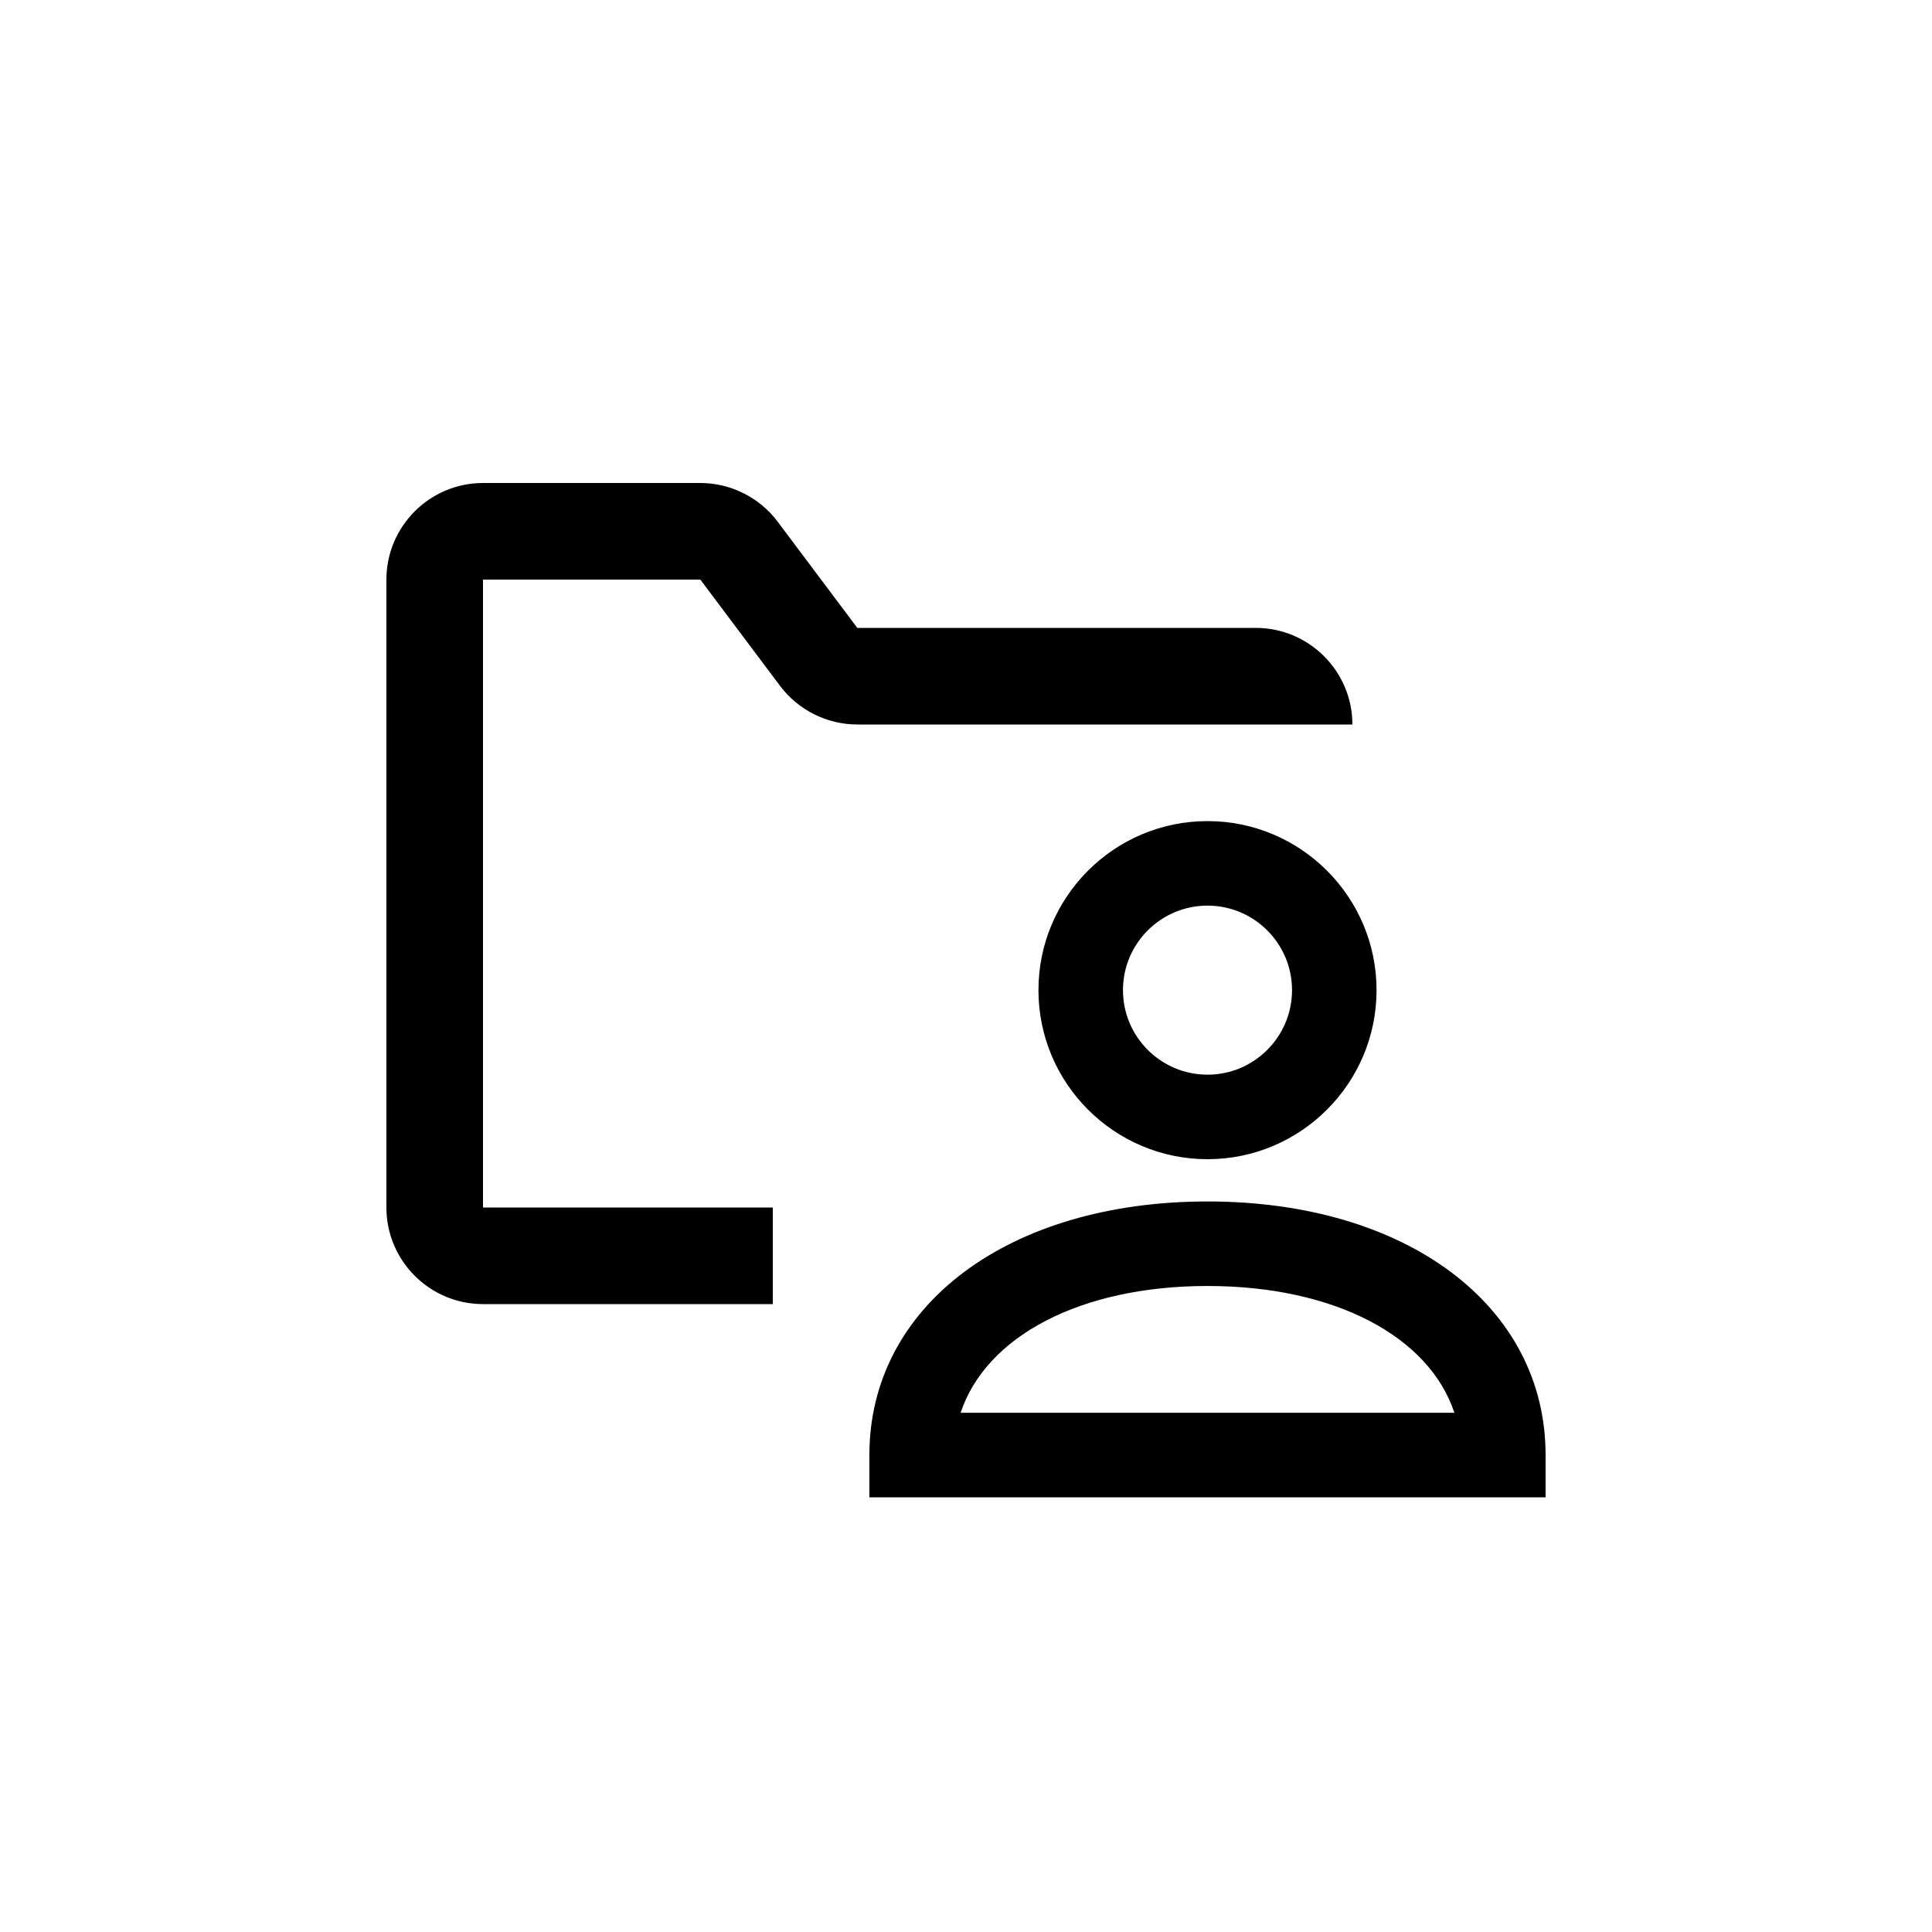
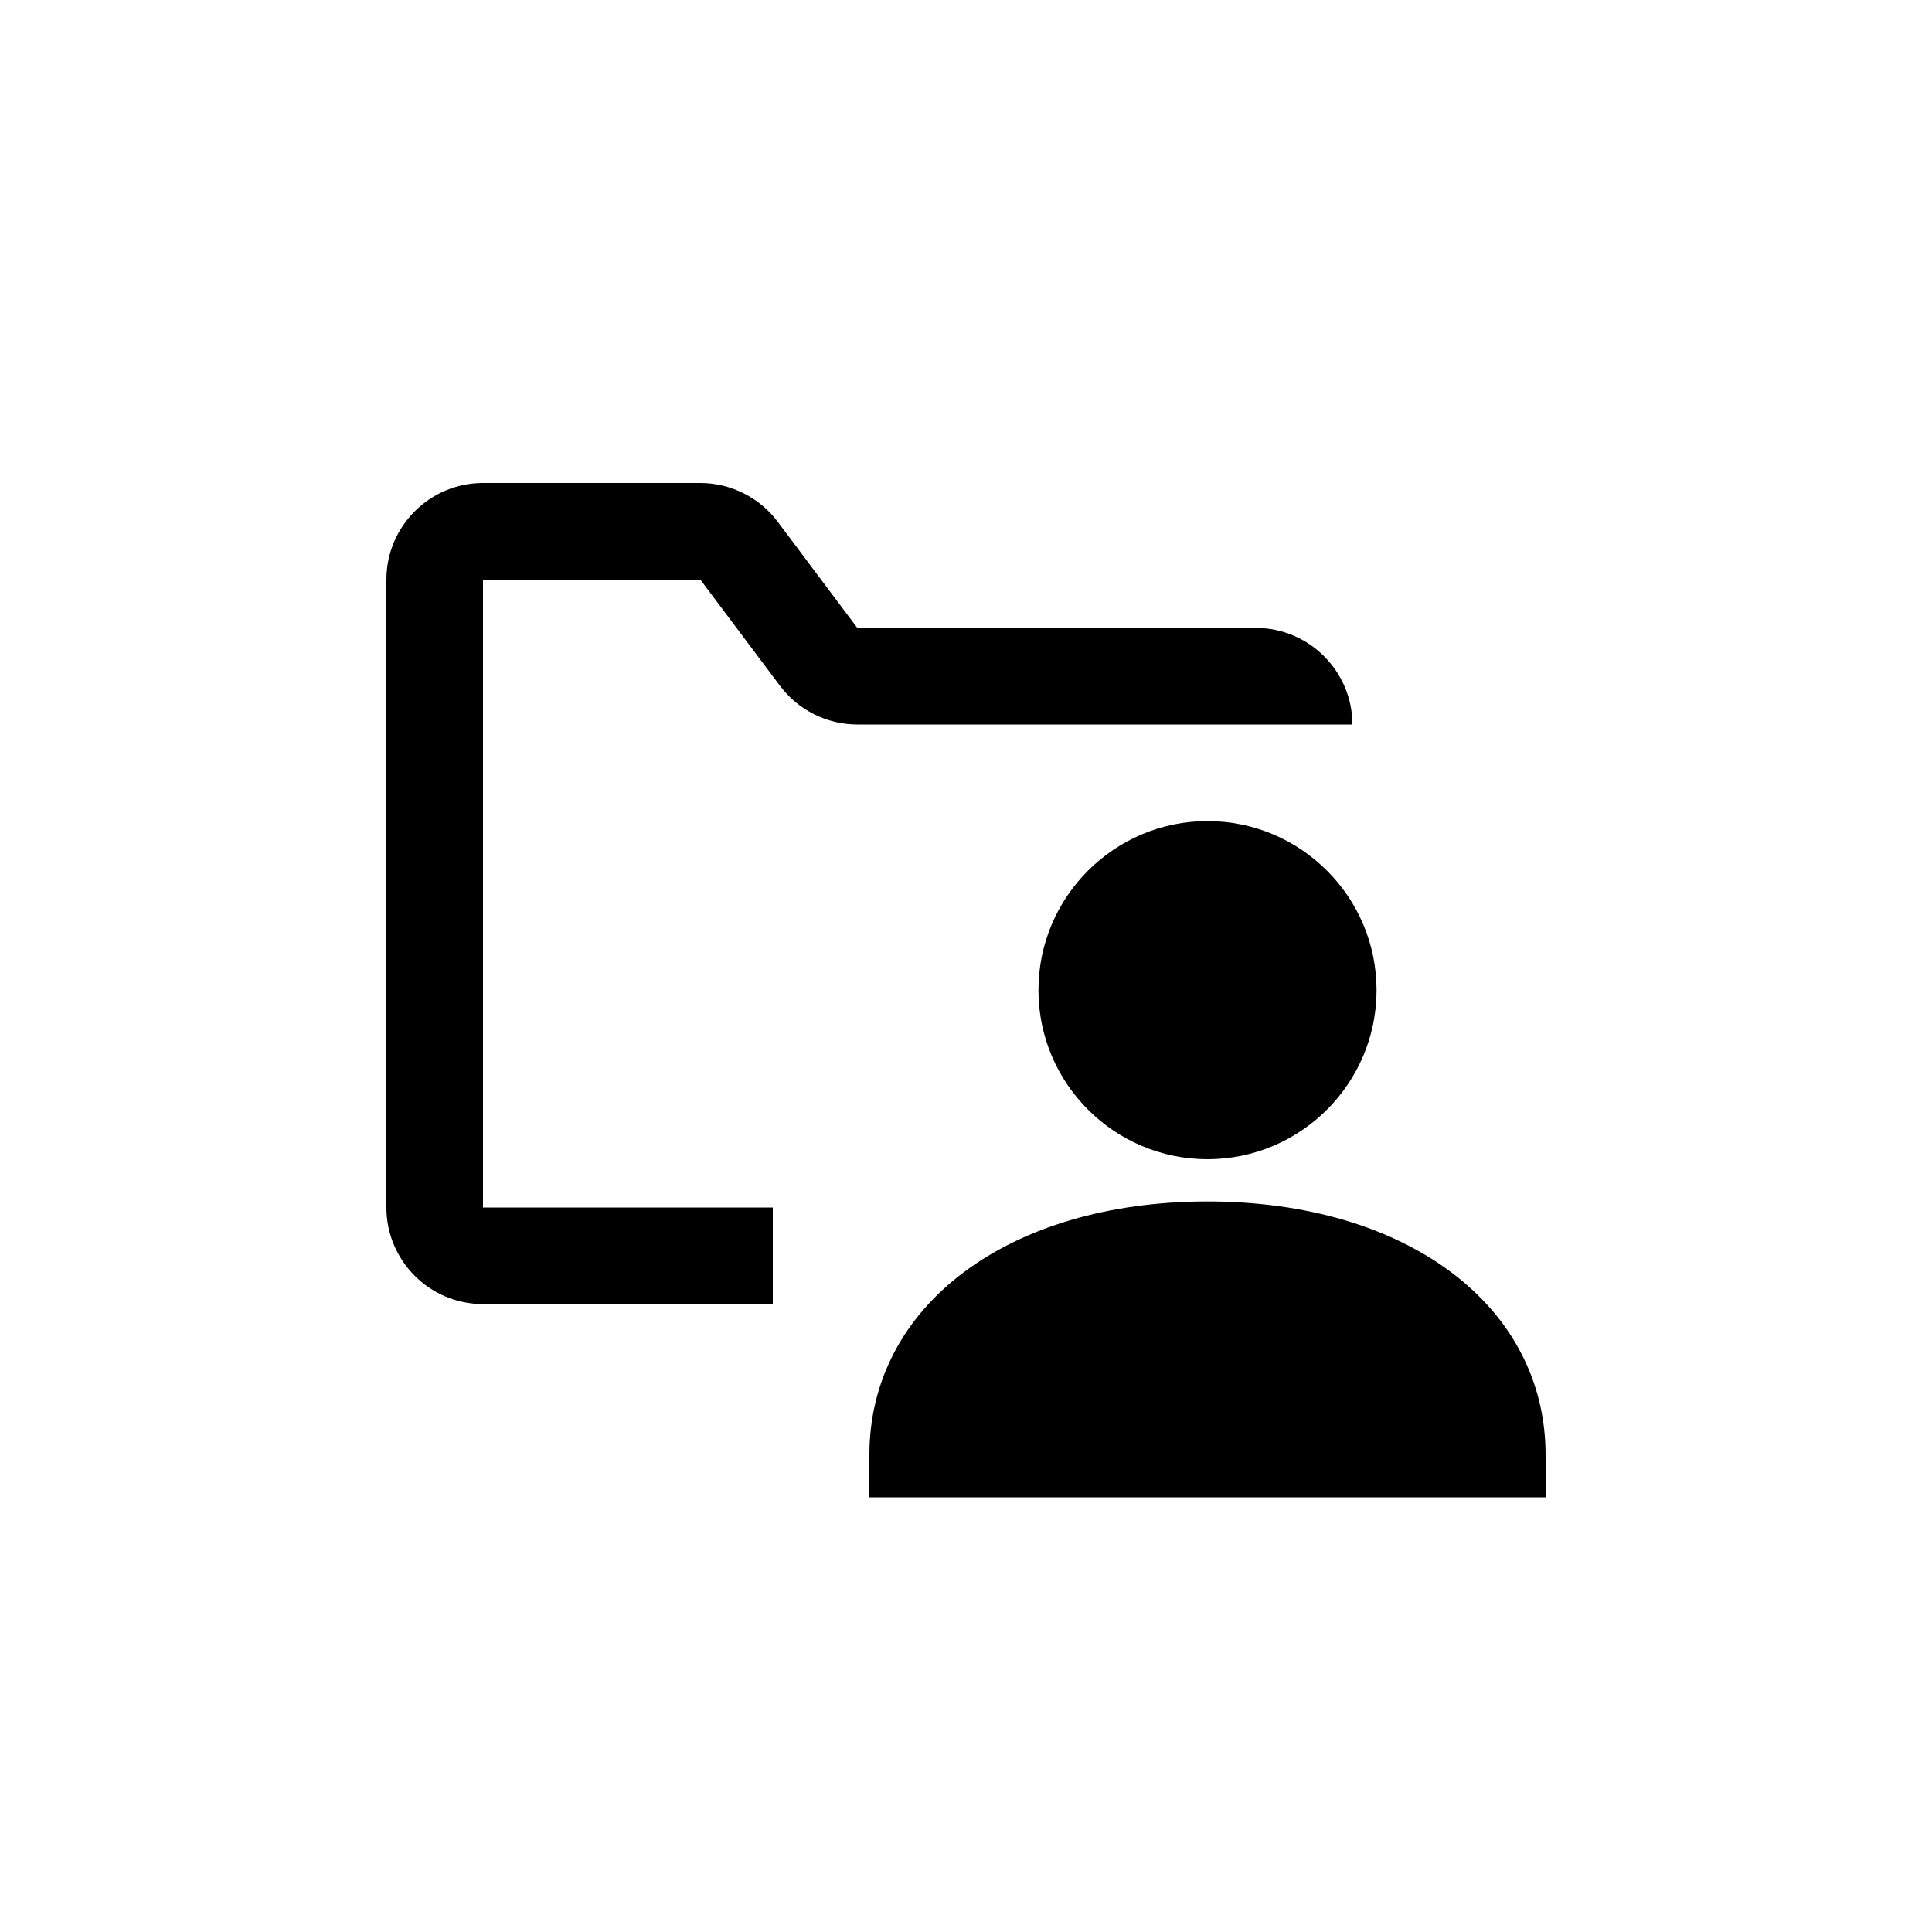
<svg xmlns="http://www.w3.org/2000/svg" height="1200" viewBox="0 0 1200 1200" width="1200">
-   <path d="m840 450h-183.75-123.75c-18.78 0-36.75-8.97-48-24l-49.5-66h-135v390h180v60h-180c-33.09 0-60-26.91-60-60v-390c0-33.06 26.91-60 60-60h135c18.78 0 36.75 8.97 48 24l49.5 66h247.5c33.09 0 60 26.94 60 60zm-90 270c-57.907 0-105-47.093-105-105s47.093-105 105-105 105 47.093 105 105-47.093 105-105 105zm0-157.5c-28.954 0-52.5 23.52-52.5 52.5 0 28.954 23.546 52.5 52.5 52.5s52.5-23.546 52.5-52.5c0-28.98-23.546-52.5-52.5-52.5zm209.992 367.5h-420v-26.25c0-92.741 86.362-157.5 210-157.5 123.664 0 210 64.759 210 157.5zm-363.326-52.5h306.679c-15.697-47.46-74.392-78.75-153.352-78.75s-137.629 31.29-153.326 78.75z" fill-rule="evenodd" />
+   <path d="m840 450h-183.75-123.75c-18.78 0-36.75-8.97-48-24l-49.5-66h-135v390h180v60h-180c-33.09 0-60-26.91-60-60v-390c0-33.06 26.91-60 60-60h135c18.78 0 36.75 8.97 48 24l49.5 66h247.5c33.09 0 60 26.94 60 60zm-90 270c-57.907 0-105-47.093-105-105s47.093-105 105-105 105 47.093 105 105-47.093 105-105 105zm209.992 210h-420v-26.25c0-92.741 86.362-157.5 210-157.5 123.664 0 210 64.759 210 157.5z" fill-rule="evenodd" />
</svg>
